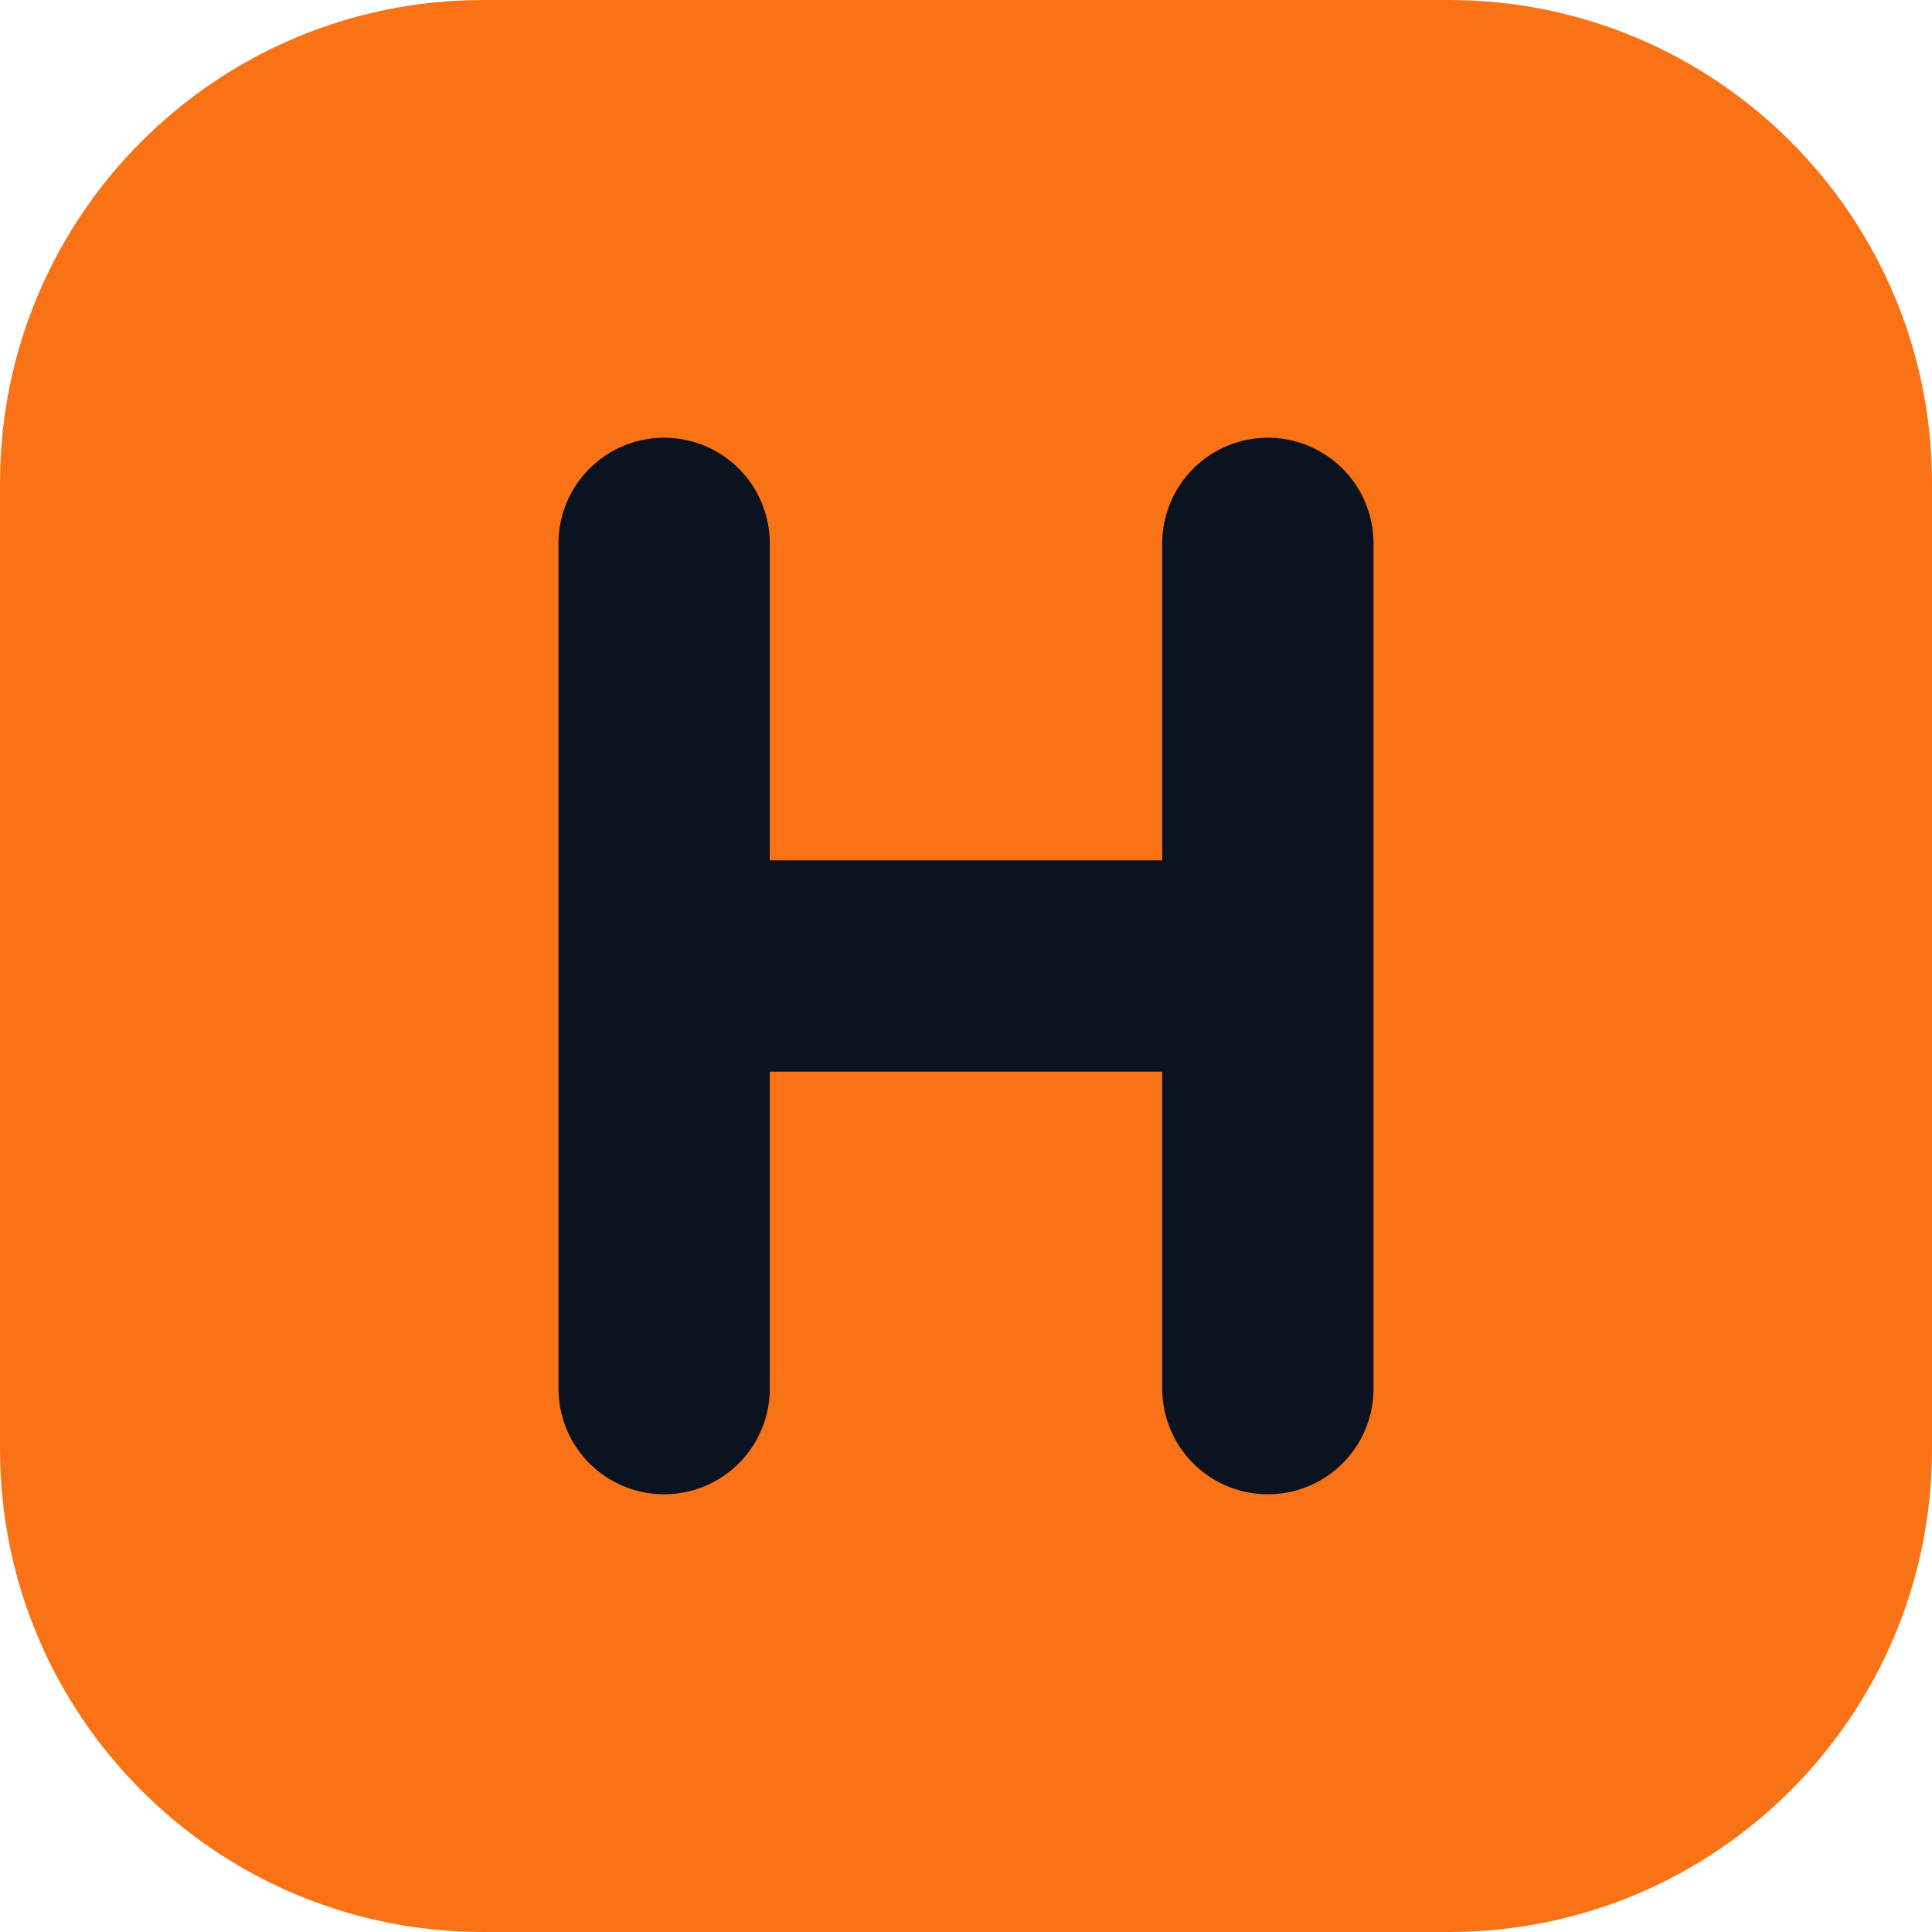
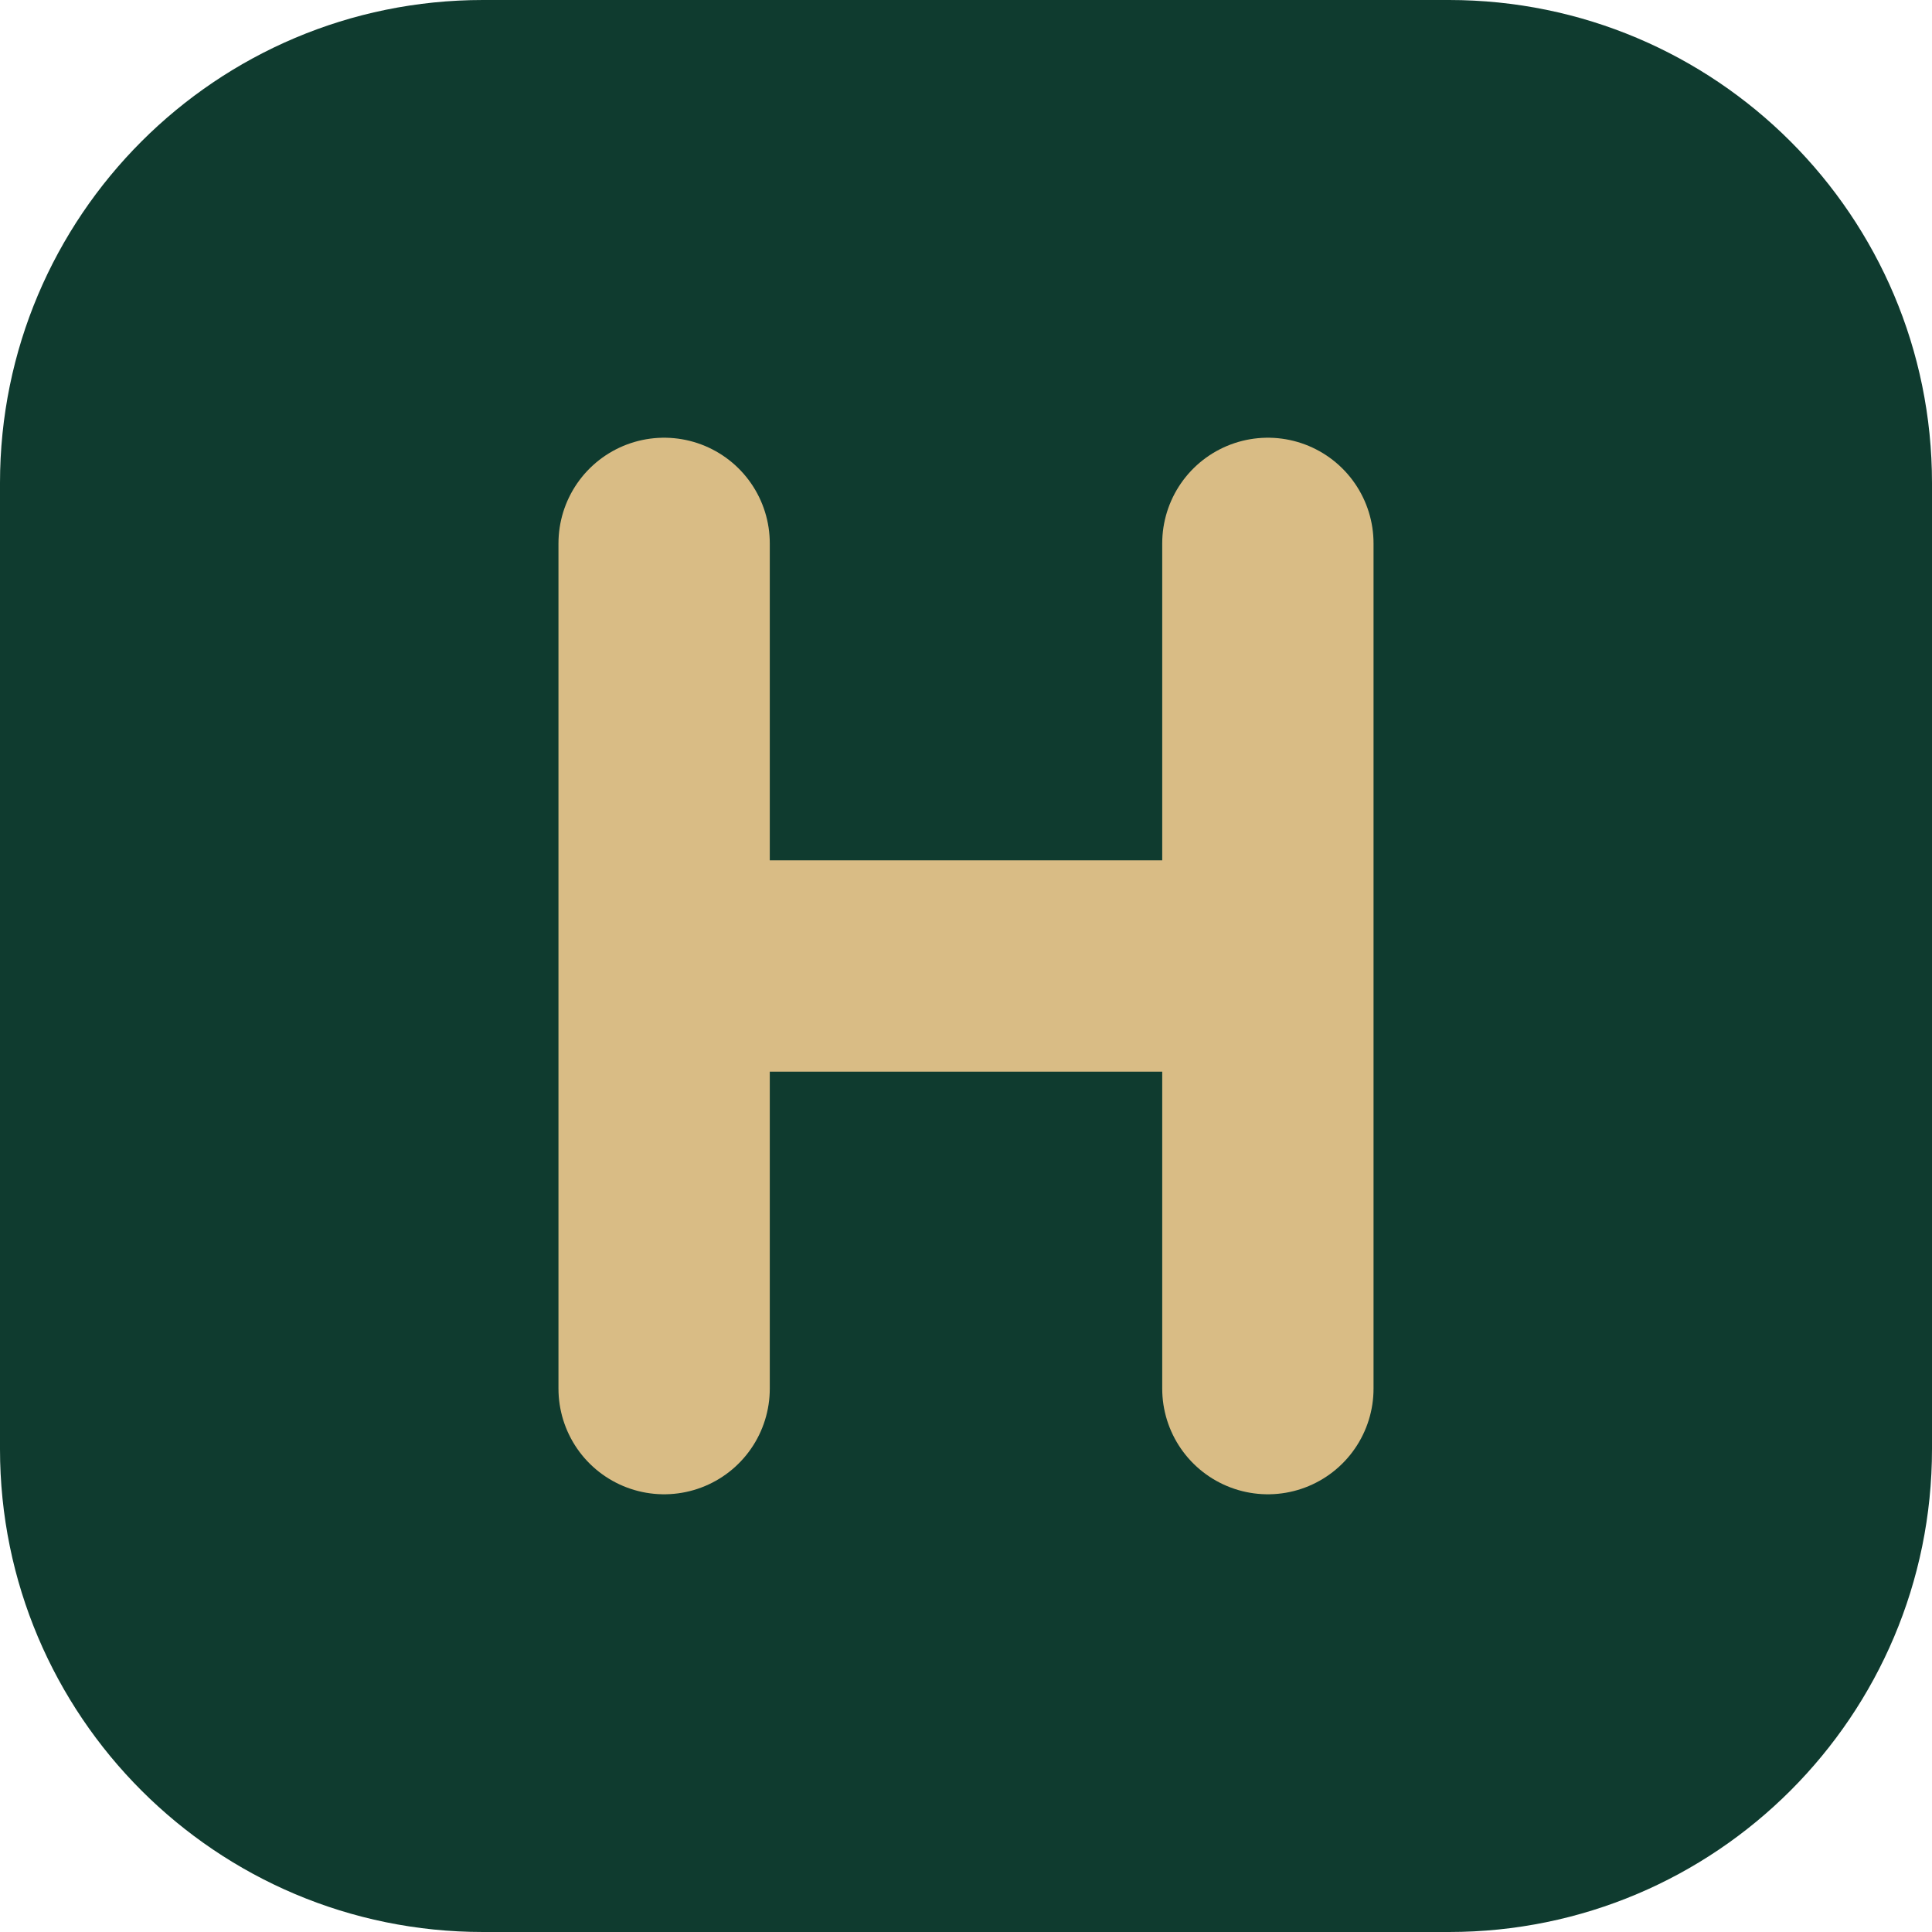
<svg xmlns="http://www.w3.org/2000/svg" viewBox="0 0 64 64">
-   <rect width="64" height="64" rx="16" fill="#F97316" />
-   <path d="M22 18v28M42 18v28M22 32h20" fill="none" stroke="#0B1220" stroke-width="7" stroke-linecap="round" />
+   <rect width="64" height="64" rx="16" fill="#0F3B2F" />
+   <path d="M22 18v28M42 18v28M22 32h20" fill="none" stroke="#D9BC85" stroke-width="7" stroke-linecap="round" />
</svg>
